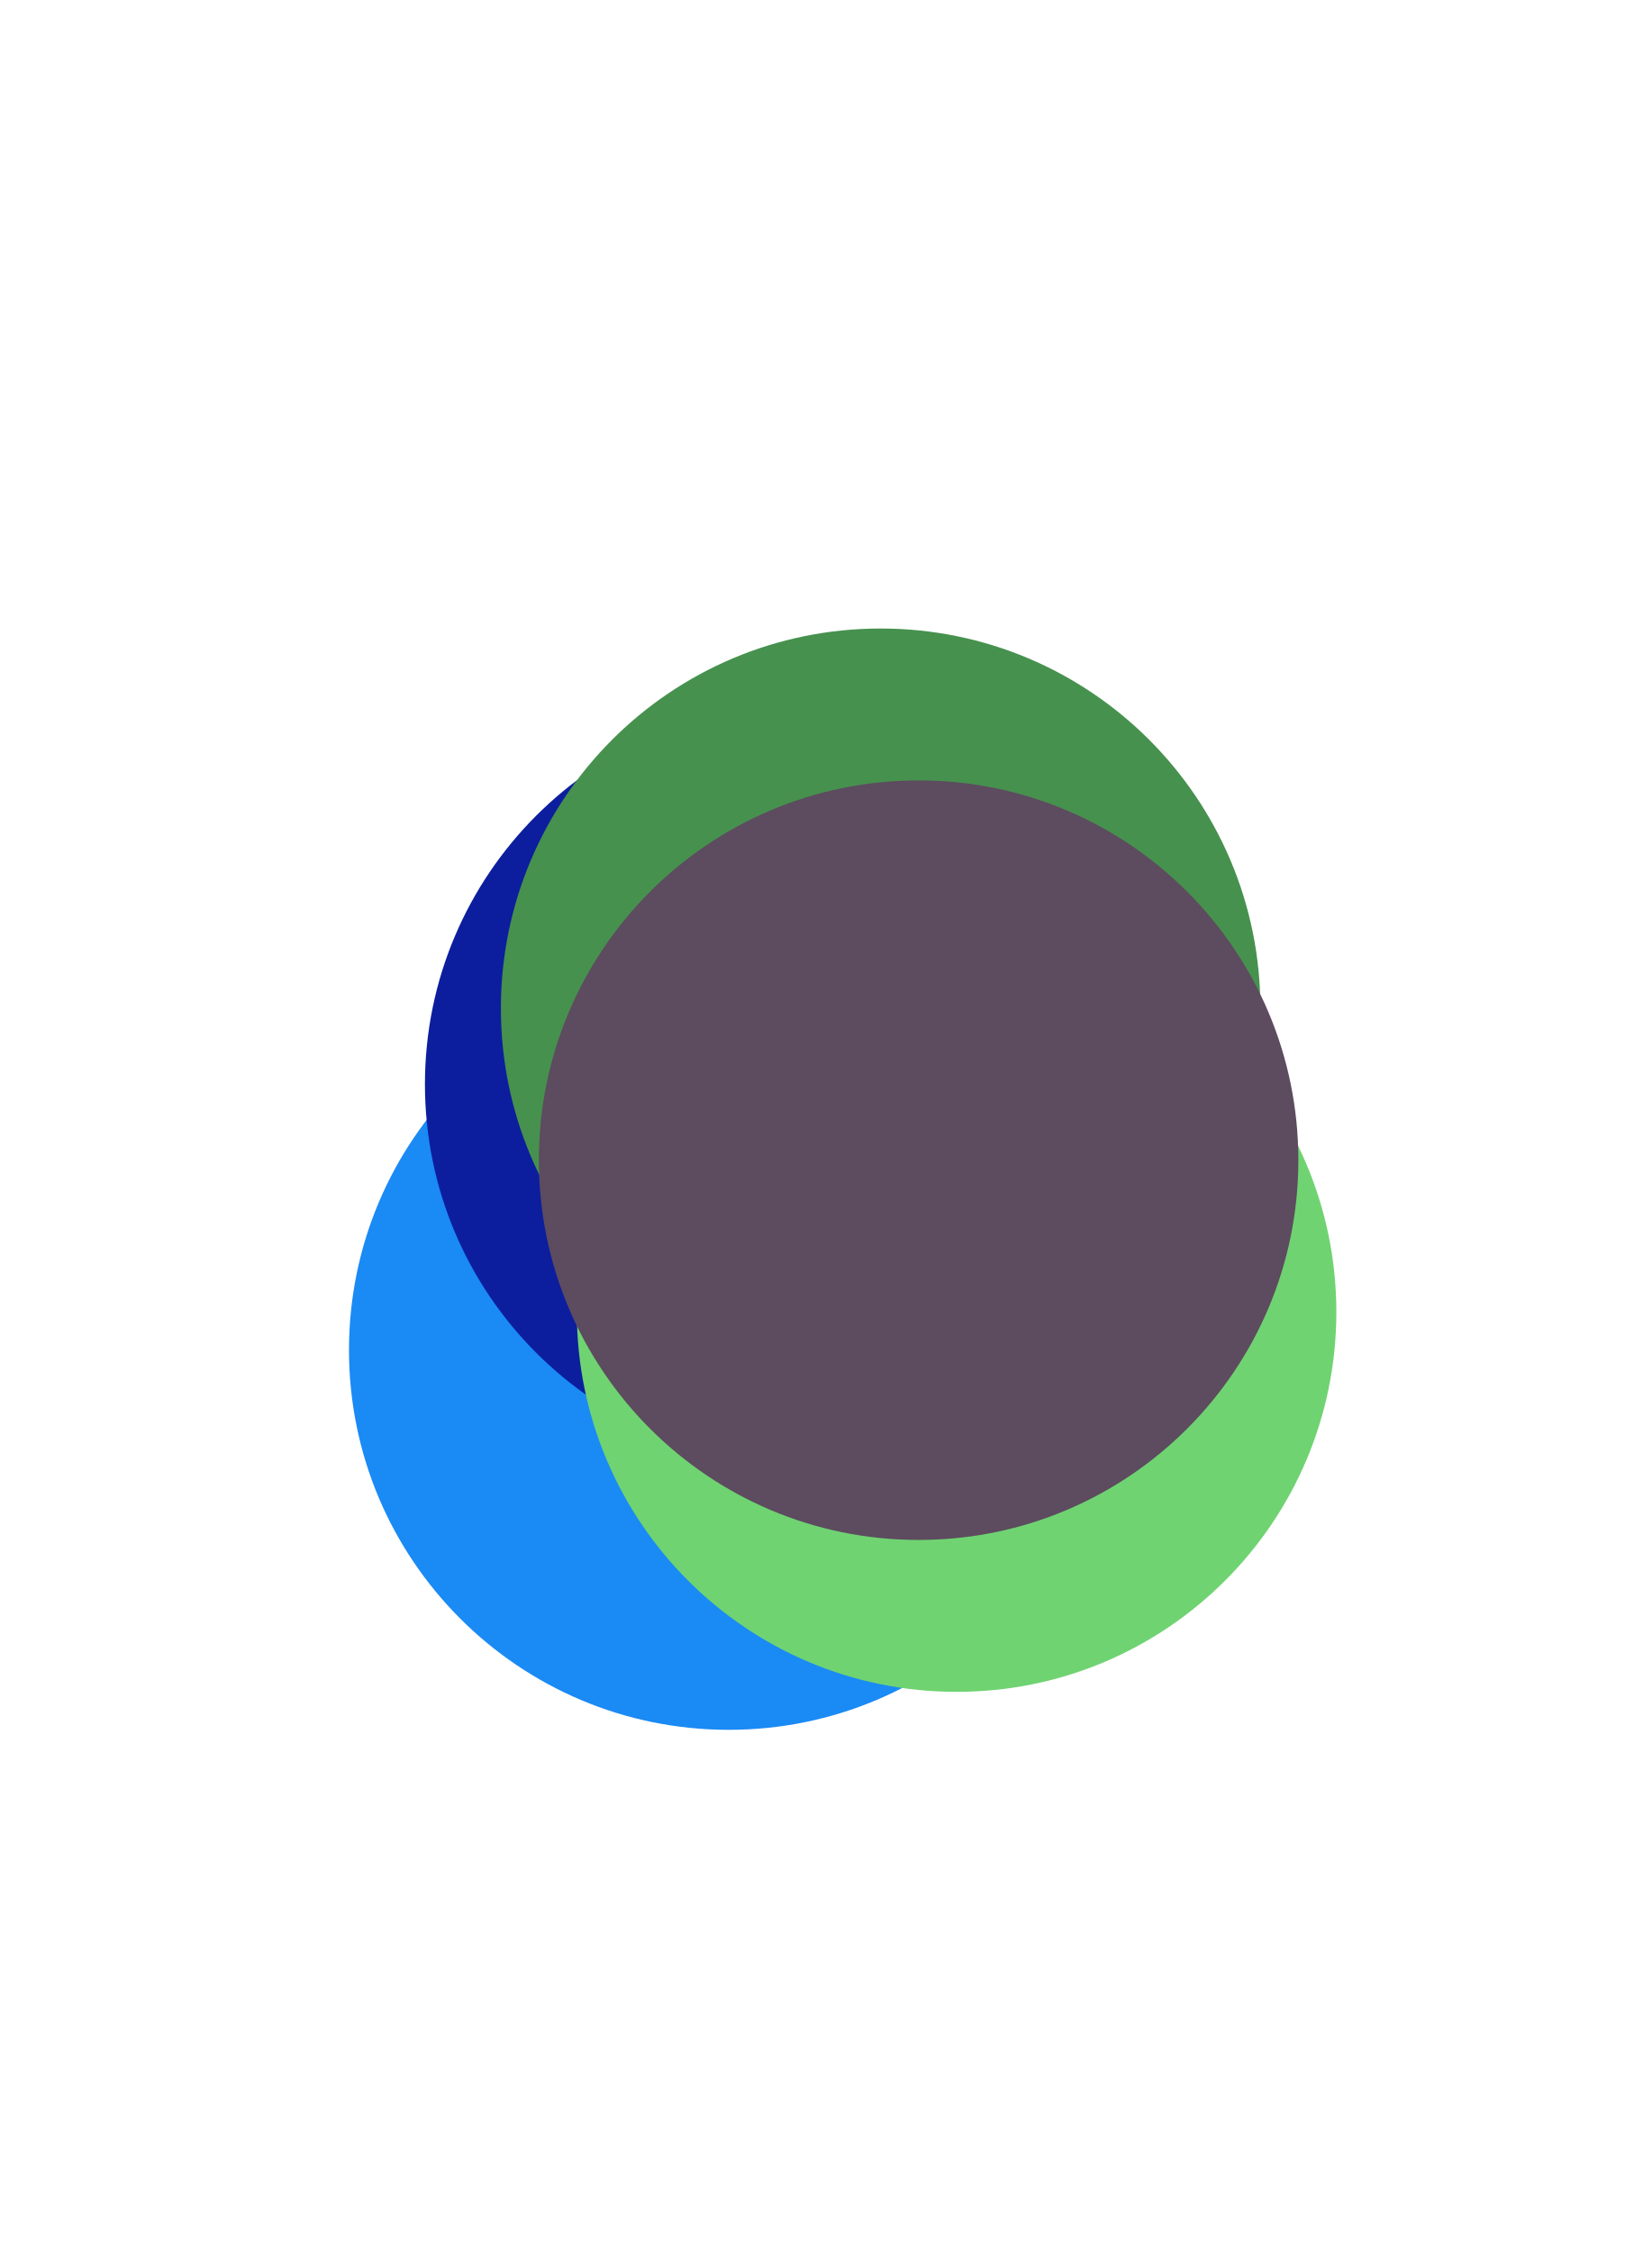
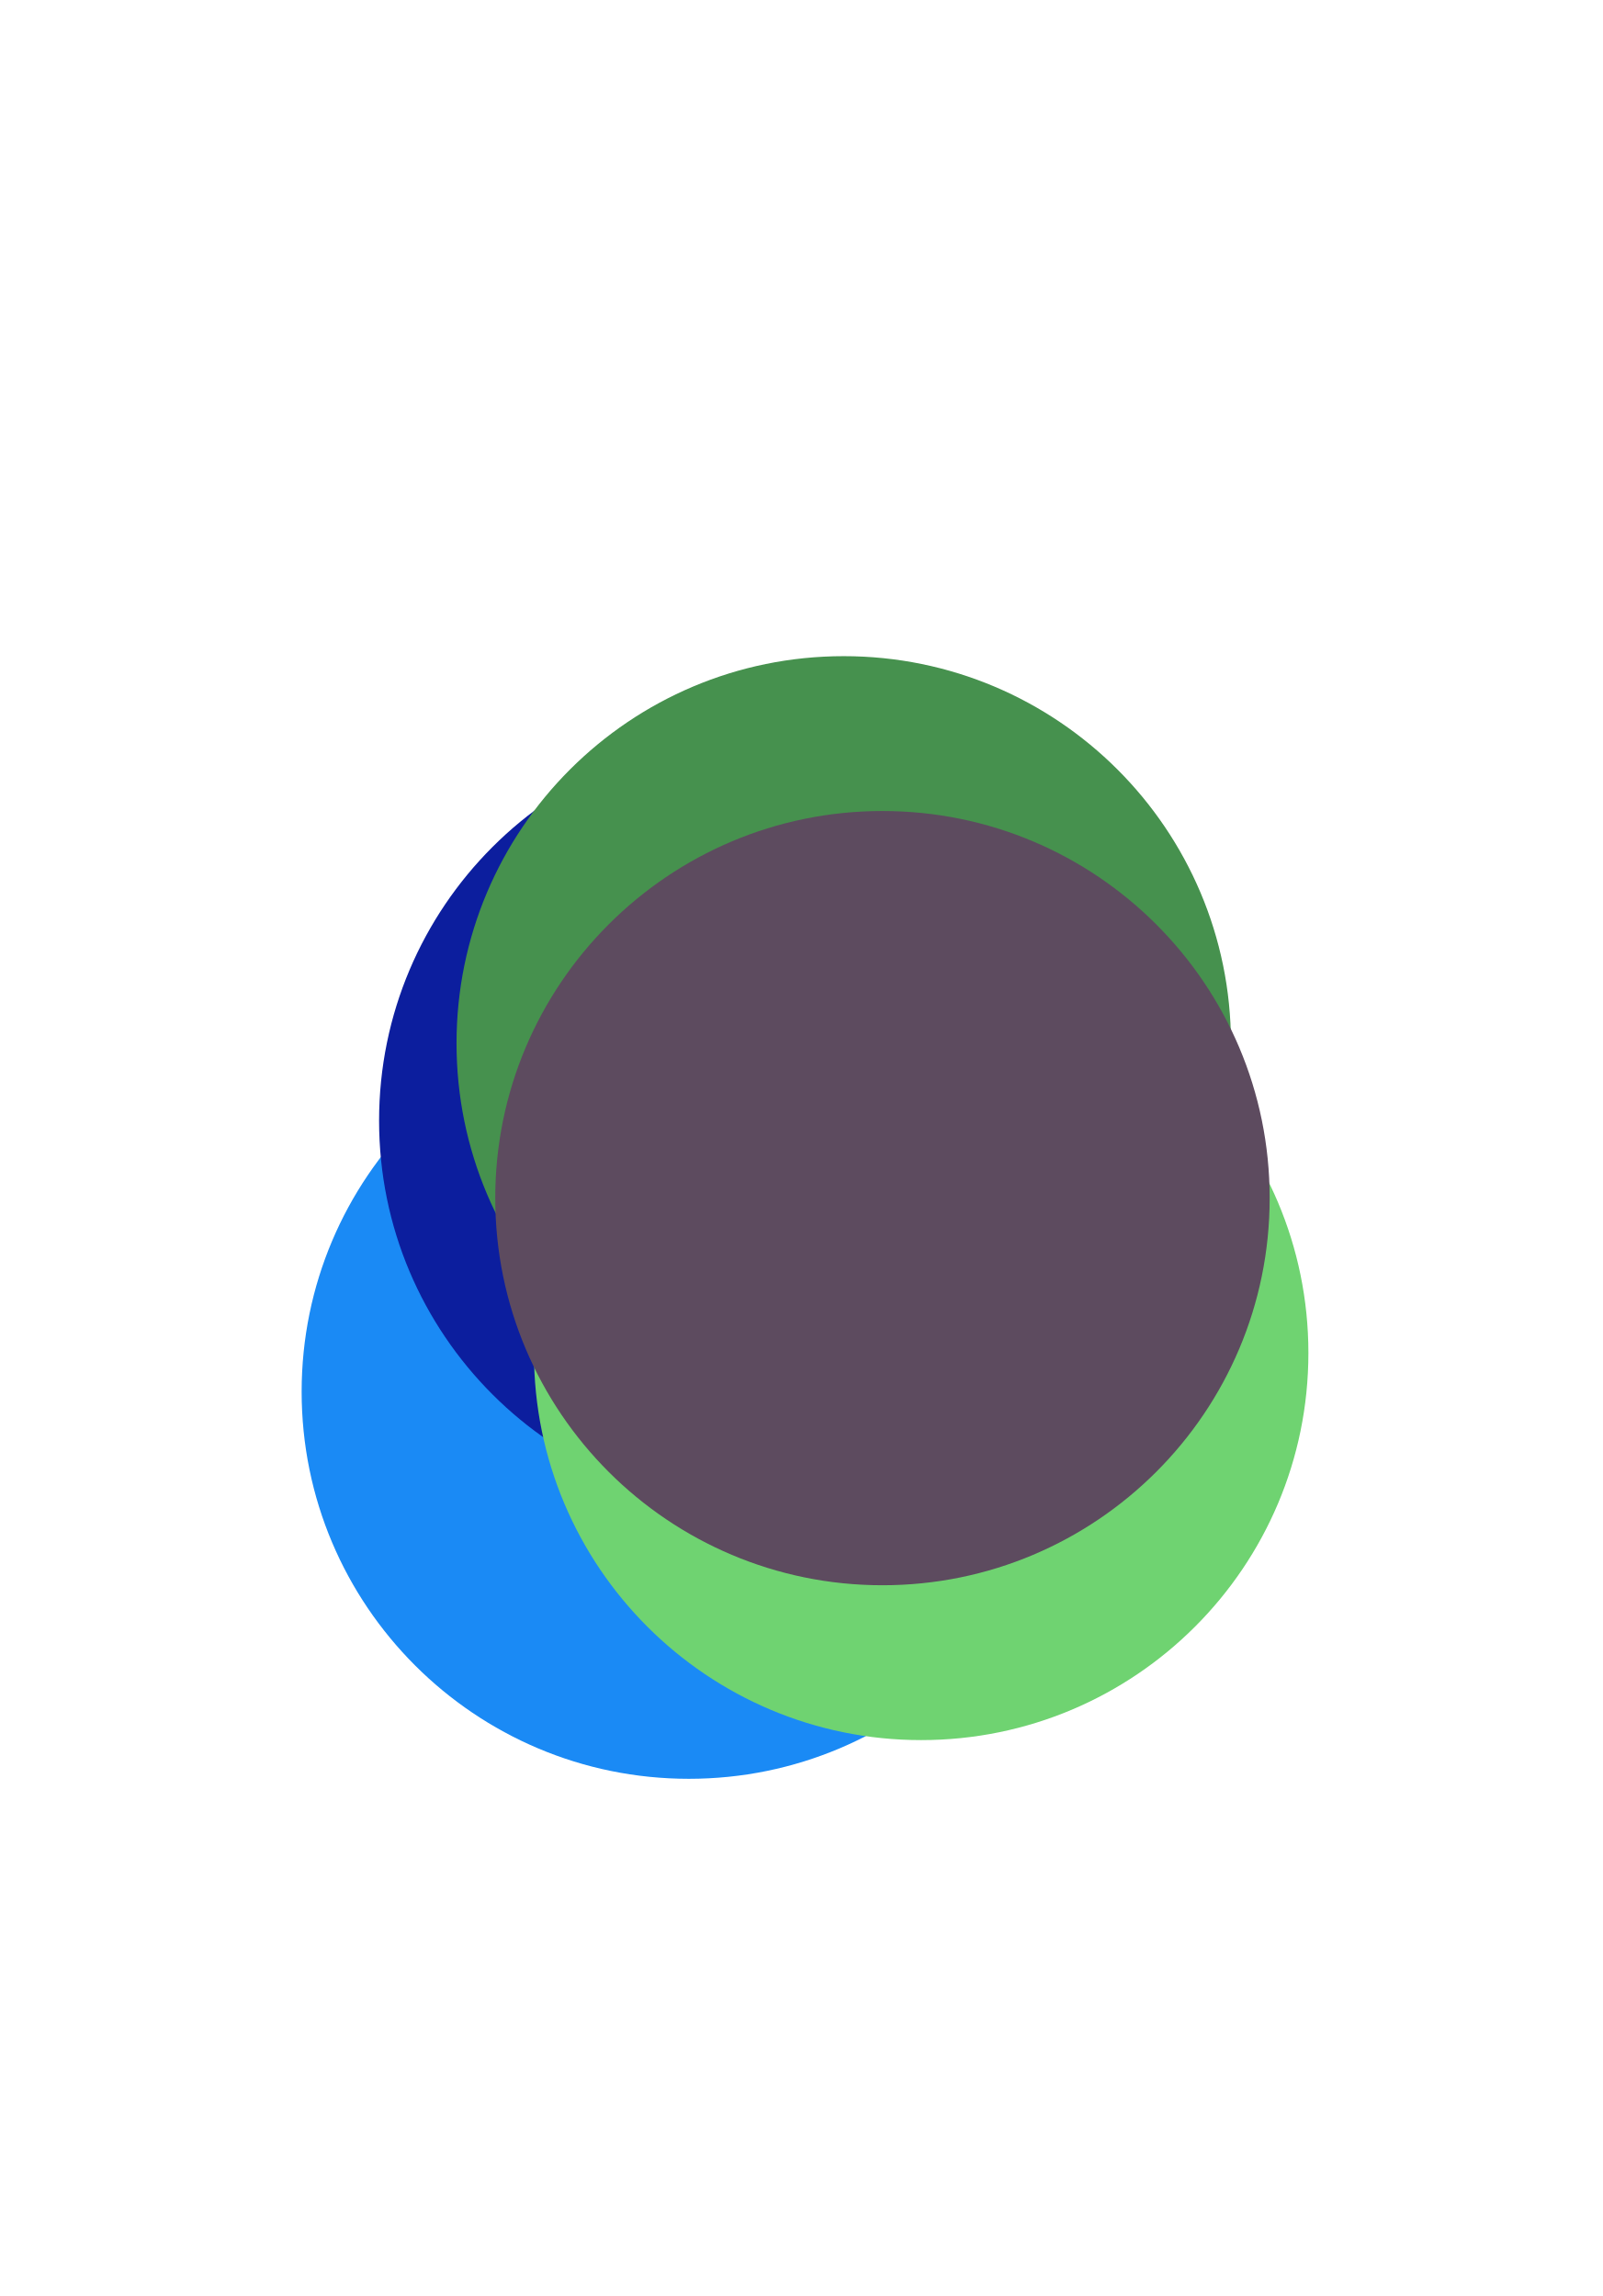
- <svg xmlns="http://www.w3.org/2000/svg" viewBox="-1.819 -2.655 4.348 5.93">
-   <circle r="1" cx="0.1" cy="0.9" fill="#1A8AF5" data-speed="0.2468665">
-     <animate attributeName="cx" dur="4.017s" repeatCount="indefinite" calcMode="discrete" values="-0.015;-0.101;-0.168;-0.221;-0.264;-0.298;-0.323;-0.343;-0.358;-0.37;-0.379;-0.386;-0.388;-0.389;-0.391;-0.392;-0.392;-0.392;-0.392;-0.392;-0.391;-0.391;-0.391;-0.392;-0.393;-0.394;-0.394;-0.395;-0.395;-0.396;-0.396;-0.396;-0.396;-0.396;-0.397;-0.397;-0.397;-0.397;-0.397;-0.397;-0.397;-0.397;-0.397;-0.397;-0.397;-0.397;-0.397;-0.397;-0.397;-0.397;-0.397;-0.397;-0.397;-0.397;-0.397;-0.397;-0.397;-0.397;-0.397;-0.397;-0.397;-0.397;-0.397;-0.397;-0.397;-0.397;-0.397;-0.397;-0.397;-0.397;-0.397;-0.397;-0.397;-0.397;-0.397;-0.397;-0.397;-0.397;-0.397;-0.397;-0.397;-0.397;-0.397;-0.397;-0.397;-0.397;-0.397;-0.397;-0.397;-0.397;-0.397;-0.397;-0.397;-0.397;-0.397;-0.397;-0.397;-0.397;-0.397;-0.397;-0.397;-0.397;-0.397;-0.397;-0.397;-0.397;-0.397;-0.397;-0.397;-0.397;-0.397;-0.397;-0.397;-0.397;-0.397;-0.397;-0.397;-0.397;-0.397;-0.397;-0.397;-0.397;-0.397;-0.397;-0.397;-0.397;-0.397;-0.397;-0.397;-0.397;-0.397;-0.397;-0.397;-0.397;-0.397;-0.397;-0.397;-0.397;-0.397;-0.397;-0.397;-0.397;-0.397;-0.397;-0.397;-0.397;-0.397;-0.397;-0.397;-0.397;-0.397;-0.397;-0.397;-0.397;-0.397;-0.397;-0.397;-0.397;-0.397;-0.397;-0.397;-0.397;-0.397;-0.397;-0.397;-0.397;-0.397;-0.397;-0.397;-0.397;-0.397;-0.397;-0.397;-0.397;-0.397;-0.397;-0.397;-0.397;-0.397;-0.397;-0.397;-0.397;-0.397;-0.397;-0.397;-0.397;-0.397;-0.397;-0.397;-0.397;-0.397;-0.397;-0.397;-0.397;-0.397;-0.397;-0.397;-0.397;-0.397;-0.397;-0.397;-0.397;-0.397;-0.397;-0.397;-0.397;-0.397;-0.397;-0.397;-0.397;-0.397;-0.397;-0.397;-0.397;-0.397;-0.397;-0.397;-0.397;-0.397;-0.397;-0.397;-0.397;-0.397;-0.397;-0.397;-0.397;-0.397;-0.397;-0.397;-0.397;-0.397;-0.397;-0.397;-0.397;-0.397;-0.397;-0.397;-0.397;-0.397;-0.397;-0.397" />
-     <animate attributeName="cy" dur="4.017s" repeatCount="indefinite" calcMode="discrete" values="1.048;1.154;1.232;1.288;1.381;1.454;1.511;1.555;1.59;1.616;1.637;1.652;1.67;1.685;1.696;1.705;1.712;1.717;1.721;1.724;1.726;1.728;1.729;1.731;1.732;1.733;1.734;1.735;1.736;1.736;1.736;1.737;1.737;1.737;1.737;1.737;1.737;1.738;1.738;1.738;1.738;1.738;1.738;1.738;1.738;1.738;1.738;1.738;1.738;1.738;1.738;1.738;1.738;1.738;1.738;1.738;1.738;1.738;1.738;1.738;1.738;1.738;1.738;1.738;1.738;1.738;1.738;1.738;1.738;1.738;1.738;1.738;1.738;1.738;1.738;1.738;1.738;1.738;1.738;1.738;1.738;1.738;1.738;1.738;1.738;1.738;1.738;1.738;1.738;1.738;1.738;1.738;1.738;1.738;1.738;1.738;1.738;1.738;1.738;1.738;1.738;1.738;1.738;1.738;1.738;1.738;1.738;1.738;1.738;1.738;1.738;1.738;1.738;1.738;1.738;1.738;1.738;1.738;1.738;1.738;1.738;1.738;1.738;1.738;1.738;1.738;1.738;1.738;1.738;1.738;1.738;1.738;1.738;1.738;1.738;1.738;1.738;1.738;1.738;1.738;1.738;1.738;1.738;1.738;1.738;1.738;1.738;1.738;1.738;1.738;1.738;1.738;1.738;1.738;1.738;1.738;1.738;1.738;1.738;1.738;1.738;1.738;1.738;1.738;1.738;1.738;1.738;1.738;1.738;1.738;1.738;1.738;1.738;1.738;1.738;1.738;1.738;1.738;1.738;1.738;1.738;1.738;1.738;1.738;1.738;1.738;1.738;1.738;1.738;1.738;1.738;1.738;1.738;1.738;1.738;1.738;1.738;1.738;1.738;1.738;1.738;1.738;1.738;1.738;1.738;1.738;1.738;1.738;1.738;1.738;1.738;1.738;1.738;1.738;1.738;1.738;1.738;1.738;1.738;1.738;1.738;1.738;1.738;1.738;1.738;1.738;1.738;1.738;1.738;1.738;1.738;1.738;1.738;1.738;1.738;1.738;1.738;1.738;1.738;1.738;1.738" />
+ <svg xmlns="http://www.w3.org/2000/svg" viewBox="-1.679 -2.695 4.139 5.931">
+   <circle r="1" cx="0.1" cy="0.9" fill="#1A8AF5" data-avg-speed="9.892531" data-speed="67.3215, 0.5049299, 0.6133792, 0.41947743, 0.22198012, 0.110968605, 0.055484302">
+     <animate attributeName="cx" dur="1.017s" repeatCount="indefinite" calcMode="discrete" values="-0.662;-0.662;-0.662;-0.663;-0.662;-0.662;-0.662;-0.662;-0.662;-0.662;-0.662;-0.662;-0.662;-0.662;-0.662;-0.662;-0.662;-0.662;-0.662;-0.662;-0.662;-0.662;-0.662;-0.662;-0.662;-0.662;-0.662;-0.662;-0.662;-0.662;-0.662;-0.662;-0.662;-0.662;-0.662;-0.662;-0.662;-0.662;-0.662;-0.662;-0.662;-0.662;-0.662;-0.662;-0.662;-0.662;-0.662;-0.662;-0.662;-0.662;-0.662;-0.662;-0.662;-0.662;-0.662;-0.662;-0.662;-0.662;-0.662;-0.662;-0.662" />
+     <animate attributeName="cy" dur="1.017s" repeatCount="indefinite" calcMode="discrete" values="1.723;1.723;1.732;1.742;1.749;1.753;1.755;1.756;1.756;1.756;1.756;1.756;1.756;1.756;1.756;1.756;1.756;1.756;1.756;1.756;1.756;1.756;1.756;1.756;1.756;1.756;1.756;1.756;1.756;1.756;1.756;1.756;1.756;1.756;1.756;1.756;1.756;1.756;1.756;1.756;1.756;1.756;1.756;1.756;1.756;1.756;1.756;1.756;1.756;1.756;1.756;1.756;1.756;1.756;1.756;1.756;1.756;1.756;1.756;1.756;1.756" />
  </circle>
-   <circle r="1" cx="0.3" cy="0.2" fill="#0C1E9E" data-speed="0.3182976">
-     <animate attributeName="cx" dur="4.017s" repeatCount="indefinite" calcMode="discrete" values="0.158;0.026;-0.088;-0.184;-0.314;-0.416;-0.498;-0.563;-0.614;-0.655;-0.687;-0.712;-0.733;-0.75;-0.763;-0.773;-0.78;-0.788;-0.795;-0.801;-0.805;-0.808;-0.811;-0.813;-0.814;-0.815;-0.816;-0.816;-0.817;-0.817;-0.817;-0.818;-0.818;-0.818;-0.818;-0.818;-0.818;-0.818;-0.819;-0.819;-0.819;-0.819;-0.819;-0.819;-0.819;-0.819;-0.819;-0.819;-0.819;-0.819;-0.819;-0.819;-0.819;-0.819;-0.819;-0.819;-0.819;-0.819;-0.819;-0.819;-0.819;-0.819;-0.819;-0.819;-0.819;-0.819;-0.819;-0.819;-0.819;-0.819;-0.819;-0.819;-0.819;-0.819;-0.819;-0.819;-0.819;-0.819;-0.819;-0.819;-0.819;-0.819;-0.819;-0.819;-0.819;-0.819;-0.819;-0.819;-0.819;-0.819;-0.819;-0.819;-0.819;-0.819;-0.819;-0.819;-0.819;-0.819;-0.819;-0.819;-0.819;-0.819;-0.819;-0.819;-0.819;-0.819;-0.819;-0.819;-0.819;-0.819;-0.819;-0.819;-0.819;-0.819;-0.819;-0.819;-0.819;-0.819;-0.819;-0.819;-0.819;-0.819;-0.819;-0.819;-0.819;-0.819;-0.819;-0.819;-0.819;-0.819;-0.819;-0.819;-0.819;-0.819;-0.819;-0.819;-0.819;-0.819;-0.819;-0.819;-0.819;-0.819;-0.819;-0.819;-0.819;-0.819;-0.819;-0.819;-0.819;-0.819;-0.819;-0.819;-0.819;-0.819;-0.819;-0.819;-0.819;-0.819;-0.819;-0.819;-0.819;-0.819;-0.819;-0.819;-0.819;-0.819;-0.819;-0.819;-0.819;-0.819;-0.819;-0.819;-0.819;-0.819;-0.819;-0.819;-0.819;-0.819;-0.819;-0.819;-0.819;-0.819;-0.819;-0.819;-0.819;-0.819;-0.819;-0.819;-0.819;-0.819;-0.819;-0.819;-0.819;-0.819;-0.819;-0.819;-0.819;-0.819;-0.819;-0.819;-0.819;-0.819;-0.819;-0.819;-0.819;-0.819;-0.819;-0.819;-0.819;-0.819;-0.819;-0.819;-0.819;-0.819;-0.819;-0.819;-0.819;-0.819;-0.819;-0.819;-0.819;-0.819;-0.819;-0.819;-0.819;-0.819;-0.819;-0.819;-0.819;-0.819;-0.819;-0.819;-0.819;-0.819;-0.819;-0.819;-0.819;-0.819;-0.819;-0.819;-0.819" />
-     <animate attributeName="cy" dur="4.017s" repeatCount="indefinite" calcMode="discrete" values="0.071;-0.02;-0.083;-0.125;-0.18;-0.223;-0.257;-0.284;-0.305;-0.322;-0.335;-0.346;-0.357;-0.367;-0.375;-0.382;-0.387;-0.389;-0.389;-0.39;-0.39;-0.391;-0.391;-0.391;-0.391;-0.391;-0.392;-0.392;-0.392;-0.392;-0.392;-0.392;-0.392;-0.392;-0.392;-0.392;-0.392;-0.392;-0.392;-0.392;-0.392;-0.392;-0.392;-0.392;-0.392;-0.392;-0.392;-0.392;-0.392;-0.392;-0.392;-0.392;-0.392;-0.392;-0.392;-0.392;-0.392;-0.392;-0.392;-0.392;-0.392;-0.392;-0.392;-0.392;-0.392;-0.392;-0.392;-0.392;-0.392;-0.392;-0.392;-0.392;-0.392;-0.392;-0.392;-0.392;-0.392;-0.392;-0.392;-0.392;-0.392;-0.392;-0.392;-0.392;-0.392;-0.392;-0.392;-0.392;-0.392;-0.392;-0.392;-0.392;-0.392;-0.392;-0.392;-0.392;-0.392;-0.392;-0.392;-0.392;-0.392;-0.392;-0.392;-0.392;-0.392;-0.392;-0.392;-0.392;-0.392;-0.392;-0.392;-0.392;-0.392;-0.392;-0.392;-0.392;-0.392;-0.392;-0.392;-0.392;-0.392;-0.392;-0.392;-0.392;-0.392;-0.392;-0.392;-0.392;-0.392;-0.392;-0.392;-0.392;-0.392;-0.392;-0.392;-0.392;-0.392;-0.392;-0.392;-0.392;-0.392;-0.392;-0.392;-0.392;-0.392;-0.392;-0.392;-0.392;-0.392;-0.392;-0.392;-0.392;-0.392;-0.392;-0.392;-0.392;-0.392;-0.392;-0.392;-0.392;-0.392;-0.392;-0.392;-0.392;-0.392;-0.392;-0.392;-0.392;-0.392;-0.392;-0.392;-0.392;-0.392;-0.392;-0.392;-0.392;-0.392;-0.392;-0.392;-0.392;-0.392;-0.392;-0.392;-0.392;-0.392;-0.392;-0.392;-0.392;-0.392;-0.392;-0.392;-0.392;-0.392;-0.392;-0.392;-0.392;-0.392;-0.392;-0.392;-0.392;-0.392;-0.392;-0.392;-0.392;-0.392;-0.392;-0.392;-0.392;-0.392;-0.392;-0.392;-0.392;-0.392;-0.392;-0.392;-0.392;-0.392;-0.392;-0.392;-0.392;-0.392;-0.392;-0.392;-0.392;-0.392;-0.392;-0.392;-0.392;-0.392;-0.392;-0.392;-0.392;-0.392;-0.392;-0.392;-0.392;-0.392;-0.392;-0.392;-0.392;-0.392" />
+   <circle r="1" cx="0.3" cy="0.2" fill="#0C1E9E" data-avg-speed="8.633327" data-speed="53.166687, 10.103003, 3.7532847, 1.2197275, 0.43540373, 0.22205892, 0.110968605, 0.055482514">
+     <animate attributeName="cx" dur="1.017s" repeatCount="indefinite" calcMode="discrete" values="-0.435;-0.594;-0.655;-0.675;-0.679;-0.679;-0.679;-0.679;-0.679;-0.679;-0.679;-0.679;-0.679;-0.679;-0.679;-0.679;-0.679;-0.679;-0.679;-0.679;-0.679;-0.679;-0.679;-0.679;-0.679;-0.679;-0.679;-0.679;-0.679;-0.679;-0.679;-0.679;-0.679;-0.679;-0.679;-0.679;-0.679;-0.679;-0.679;-0.679;-0.679;-0.679;-0.679;-0.679;-0.679;-0.679;-0.679;-0.679;-0.679;-0.679;-0.679;-0.679;-0.679;-0.679;-0.679;-0.679;-0.679;-0.679;-0.679;-0.679;-0.679" />
+     <animate attributeName="cy" dur="1.017s" repeatCount="indefinite" calcMode="discrete" values="-0.296;-0.242;-0.227;-0.23;-0.236;-0.24;-0.242;-0.243;-0.243;-0.243;-0.243;-0.243;-0.243;-0.243;-0.243;-0.243;-0.243;-0.243;-0.243;-0.243;-0.243;-0.243;-0.243;-0.243;-0.243;-0.243;-0.243;-0.243;-0.243;-0.243;-0.243;-0.243;-0.243;-0.243;-0.243;-0.243;-0.243;-0.243;-0.243;-0.243;-0.243;-0.243;-0.243;-0.243;-0.243;-0.243;-0.243;-0.243;-0.243;-0.243;-0.243;-0.243;-0.243;-0.243;-0.243;-0.243;-0.243;-0.243;-0.243;-0.243;-0.243" />
  </circle>
-   <circle r="1" cx="0.5" cy="0" fill="#46914E" data-speed="0.42208615">
-     <animate attributeName="cx" dur="4.017s" repeatCount="indefinite" calcMode="discrete" values="0.544;0.588;0.631;0.672;0.712;0.744;0.77;0.79;0.805;0.818;0.828;0.835;0.837;0.839;0.839;0.84;0.84;0.84;0.84;0.84;0.84;0.84;0.84;0.84;0.84;0.841;0.841;0.841;0.841;0.841;0.841;0.841;0.841;0.841;0.841;0.841;0.842;0.842;0.842;0.842;0.842;0.842;0.842;0.842;0.842;0.842;0.842;0.842;0.842;0.842;0.842;0.842;0.842;0.842;0.842;0.842;0.842;0.842;0.842;0.842;0.842;0.842;0.842;0.842;0.842;0.842;0.842;0.842;0.842;0.842;0.842;0.842;0.842;0.842;0.842;0.842;0.842;0.842;0.842;0.842;0.842;0.842;0.842;0.842;0.842;0.842;0.842;0.842;0.842;0.842;0.842;0.842;0.842;0.842;0.842;0.842;0.842;0.842;0.842;0.842;0.842;0.842;0.842;0.842;0.842;0.842;0.842;0.842;0.842;0.842;0.842;0.842;0.842;0.842;0.842;0.842;0.842;0.842;0.842;0.842;0.842;0.842;0.842;0.842;0.842;0.842;0.842;0.842;0.842;0.842;0.842;0.842;0.842;0.842;0.842;0.842;0.842;0.842;0.842;0.842;0.842;0.842;0.842;0.842;0.842;0.842;0.842;0.842;0.842;0.842;0.842;0.842;0.842;0.842;0.842;0.842;0.842;0.842;0.842;0.842;0.842;0.842;0.842;0.842;0.842;0.842;0.842;0.842;0.842;0.842;0.842;0.842;0.842;0.842;0.842;0.842;0.842;0.842;0.842;0.842;0.842;0.842;0.842;0.842;0.842;0.842;0.842;0.842;0.842;0.842;0.842;0.842;0.842;0.842;0.842;0.842;0.842;0.842;0.842;0.842;0.842;0.842;0.842;0.842;0.842;0.842;0.842;0.842;0.842;0.842;0.842;0.842;0.842;0.842;0.842;0.842;0.842;0.842;0.842;0.842;0.842;0.842;0.842;0.842;0.842;0.842;0.842;0.842;0.842;0.842;0.842;0.842;0.842;0.842;0.842;0.842;0.842;0.842;0.842;0.842;0.842" />
-     <animate attributeName="cy" dur="4.017s" repeatCount="indefinite" calcMode="discrete" values="-0.203;-0.372;-0.512;-0.628;-0.819;-0.974;-1.099;-1.2;-1.281;-1.346;-1.399;-1.441;-1.482;-1.515;-1.541;-1.562;-1.579;-1.593;-1.605;-1.614;-1.622;-1.628;-1.633;-1.638;-1.641;-1.644;-1.646;-1.648;-1.649;-1.65;-1.651;-1.652;-1.653;-1.653;-1.654;-1.654;-1.654;-1.654;-1.654;-1.655;-1.655;-1.655;-1.655;-1.655;-1.655;-1.655;-1.655;-1.655;-1.655;-1.655;-1.655;-1.655;-1.655;-1.655;-1.655;-1.655;-1.655;-1.655;-1.655;-1.655;-1.655;-1.655;-1.655;-1.655;-1.655;-1.655;-1.655;-1.655;-1.655;-1.655;-1.655;-1.655;-1.655;-1.655;-1.655;-1.655;-1.655;-1.655;-1.655;-1.655;-1.655;-1.655;-1.655;-1.655;-1.655;-1.655;-1.655;-1.655;-1.655;-1.655;-1.655;-1.655;-1.655;-1.655;-1.655;-1.655;-1.655;-1.655;-1.655;-1.655;-1.655;-1.655;-1.655;-1.655;-1.655;-1.655;-1.655;-1.655;-1.655;-1.655;-1.655;-1.655;-1.655;-1.655;-1.655;-1.655;-1.655;-1.655;-1.655;-1.655;-1.655;-1.655;-1.655;-1.655;-1.655;-1.655;-1.655;-1.655;-1.655;-1.655;-1.655;-1.655;-1.655;-1.655;-1.655;-1.655;-1.655;-1.655;-1.655;-1.655;-1.655;-1.655;-1.655;-1.655;-1.655;-1.655;-1.655;-1.655;-1.655;-1.655;-1.655;-1.655;-1.655;-1.655;-1.655;-1.655;-1.655;-1.655;-1.655;-1.655;-1.655;-1.655;-1.655;-1.655;-1.655;-1.655;-1.655;-1.655;-1.655;-1.655;-1.655;-1.655;-1.655;-1.655;-1.655;-1.655;-1.655;-1.655;-1.655;-1.655;-1.655;-1.655;-1.655;-1.655;-1.655;-1.655;-1.655;-1.655;-1.655;-1.655;-1.655;-1.655;-1.655;-1.655;-1.655;-1.655;-1.655;-1.655;-1.655;-1.655;-1.655;-1.655;-1.655;-1.655;-1.655;-1.655;-1.655;-1.655;-1.655;-1.655;-1.655;-1.655;-1.655;-1.655;-1.655;-1.655;-1.655;-1.655;-1.655;-1.655;-1.655;-1.655;-1.655;-1.655;-1.655;-1.655;-1.655;-1.655;-1.655;-1.655;-1.655;-1.655;-1.655;-1.655;-1.655;-1.655;-1.655;-1.655;-1.655;-1.655;-1.655" />
+   <circle r="1" cx="0.5" cy="0" fill="#46914E" data-avg-speed="5.23341" data-speed="73.744804, 10.764083, 5.700117, 3.6625838, 2.6211312, 2.0271385, 1.5623626, 1.1799095, 0.8850449, 0.6623275, 0.49523538, 0.37017623, 0.27666187, 0.20675504, 0.15506996, 0.11629857, 0.087223716, 0.065416686, 0.04906383, 0.036798082">
+     <animate attributeName="cx" dur="1.017s" repeatCount="indefinite" calcMode="discrete" values="0.739;0.819;0.842;0.842;0.834;0.827;0.821;0.816;0.813;0.81;0.808;0.807;0.806;0.805;0.804;0.804;0.803;0.803;0.803;0.803;0.803;0.803;0.803;0.803;0.803;0.803;0.803;0.803;0.803;0.803;0.803;0.803;0.803;0.803;0.803;0.803;0.803;0.803;0.803;0.803;0.803;0.803;0.803;0.803;0.803;0.803;0.803;0.803;0.803;0.803;0.803;0.803;0.803;0.803;0.803;0.803;0.803;0.803;0.803;0.803;0.803" />
+     <animate attributeName="cy" dur="1.017s" repeatCount="indefinite" calcMode="discrete" values="-1.206;-1.366;-1.458;-1.519;-1.562;-1.595;-1.621;-1.64;-1.654;-1.665;-1.673;-1.679;-1.683;-1.687;-1.689;-1.691;-1.692;-1.694;-1.694;-1.695;-1.695;-1.695;-1.695;-1.695;-1.695;-1.695;-1.695;-1.695;-1.695;-1.695;-1.695;-1.695;-1.695;-1.695;-1.695;-1.695;-1.695;-1.695;-1.695;-1.695;-1.695;-1.695;-1.695;-1.695;-1.695;-1.695;-1.695;-1.695;-1.695;-1.695;-1.695;-1.695;-1.695;-1.695;-1.695;-1.695;-1.695;-1.695;-1.695;-1.695;-1.695" />
  </circle>
-   <circle r="1" cx="0.7" cy="0.8" fill="#6FD371" data-speed="0.42145863">
-     <animate attributeName="cx" dur="4.017s" repeatCount="indefinite" calcMode="discrete" values="0.845;0.963;1.057;1.13;1.212;1.277;1.328;1.368;1.4;1.425;1.445;1.461;1.474;1.484;1.493;1.499;1.505;1.509;1.513;1.516;1.519;1.521;1.523;1.524;1.525;1.526;1.527;1.527;1.528;1.528;1.528;1.529;1.529;1.529;1.529;1.529;1.529;1.529;1.529;1.529;1.529;1.529;1.53;1.53;1.53;1.53;1.53;1.53;1.53;1.53;1.53;1.53;1.53;1.53;1.53;1.53;1.53;1.53;1.53;1.53;1.53;1.53;1.53;1.53;1.53;1.53;1.53;1.53;1.53;1.53;1.53;1.53;1.53;1.53;1.53;1.53;1.53;1.53;1.53;1.53;1.53;1.53;1.53;1.53;1.53;1.53;1.53;1.53;1.53;1.53;1.53;1.53;1.53;1.53;1.53;1.53;1.53;1.53;1.53;1.53;1.53;1.53;1.53;1.53;1.53;1.53;1.53;1.53;1.53;1.53;1.53;1.53;1.53;1.53;1.53;1.53;1.53;1.53;1.53;1.53;1.53;1.53;1.53;1.53;1.53;1.53;1.53;1.53;1.53;1.53;1.53;1.53;1.53;1.53;1.53;1.53;1.53;1.53;1.53;1.53;1.53;1.53;1.53;1.53;1.53;1.53;1.53;1.53;1.53;1.53;1.53;1.53;1.53;1.53;1.53;1.53;1.53;1.53;1.53;1.53;1.53;1.53;1.53;1.53;1.53;1.53;1.53;1.53;1.53;1.53;1.53;1.53;1.53;1.53;1.53;1.53;1.53;1.53;1.53;1.53;1.53;1.53;1.53;1.53;1.53;1.53;1.53;1.53;1.53;1.53;1.53;1.53;1.53;1.53;1.53;1.53;1.53;1.53;1.53;1.53;1.53;1.53;1.53;1.53;1.53;1.53;1.53;1.53;1.53;1.53;1.53;1.53;1.53;1.53;1.53;1.53;1.53;1.53;1.53;1.53;1.53;1.53;1.53;1.53;1.53;1.53;1.53;1.53;1.53;1.53;1.53;1.53;1.53;1.53;1.53;1.53;1.53;1.53;1.53;1.53;1.53" />
-     <animate attributeName="cy" dur="4.017s" repeatCount="indefinite" calcMode="discrete" values="1.046;1.246;1.407;1.537;1.677;1.79;1.881;1.955;2.015;2.063;2.103;2.135;2.162;2.185;2.203;2.218;2.23;2.239;2.246;2.251;2.256;2.26;2.263;2.265;2.267;2.269;2.27;2.271;2.272;2.272;2.273;2.273;2.274;2.274;2.274;2.274;2.274;2.274;2.275;2.275;2.275;2.275;2.275;2.275;2.275;2.275;2.275;2.275;2.275;2.275;2.275;2.275;2.275;2.275;2.275;2.275;2.275;2.275;2.275;2.275;2.275;2.275;2.275;2.275;2.275;2.275;2.275;2.275;2.275;2.275;2.275;2.275;2.275;2.275;2.275;2.275;2.275;2.275;2.275;2.275;2.275;2.275;2.275;2.275;2.275;2.275;2.275;2.275;2.275;2.275;2.275;2.275;2.275;2.275;2.275;2.275;2.275;2.275;2.275;2.275;2.275;2.275;2.275;2.275;2.275;2.275;2.275;2.275;2.275;2.275;2.275;2.275;2.275;2.275;2.275;2.275;2.275;2.275;2.275;2.275;2.275;2.275;2.275;2.275;2.275;2.275;2.275;2.275;2.275;2.275;2.275;2.275;2.275;2.275;2.275;2.275;2.275;2.275;2.275;2.275;2.275;2.275;2.275;2.275;2.275;2.275;2.275;2.275;2.275;2.275;2.275;2.275;2.275;2.275;2.275;2.275;2.275;2.275;2.275;2.275;2.275;2.275;2.275;2.275;2.275;2.275;2.275;2.275;2.275;2.275;2.275;2.275;2.275;2.275;2.275;2.275;2.275;2.275;2.275;2.275;2.275;2.275;2.275;2.275;2.275;2.275;2.275;2.275;2.275;2.275;2.275;2.275;2.275;2.275;2.275;2.275;2.275;2.275;2.275;2.275;2.275;2.275;2.275;2.275;2.275;2.275;2.275;2.275;2.275;2.275;2.275;2.275;2.275;2.275;2.275;2.275;2.275;2.275;2.275;2.275;2.275;2.275;2.275;2.275;2.275;2.275;2.275;2.275;2.275;2.275;2.275;2.275;2.275;2.275;2.275;2.275;2.275;2.275;2.275;2.275;2.275" />
+   <circle r="1" cx="0.7" cy="0.8" fill="#6FD371" data-avg-speed="5.0345" data-speed="66.97577, 10.519722, 7.023022, 4.610247, 3.1354976, 2.2142036, 1.6096017, 1.1918272, 0.88806355, 0.66308534, 0.4954194, 0.37022513, 0.27667007, 0.20675579, 0.15506667, 0.11630746, 0.08723059, 0.06542262, 0.049060002, 0.03680552">
+     <animate attributeName="cx" dur="1.017s" repeatCount="indefinite" calcMode="discrete" values="1.388;1.418;1.433;1.441;1.447;1.451;1.453;1.455;1.456;1.458;1.458;1.459;1.459;1.46;1.46;1.46;1.46;1.46;1.46;1.46;1.46;1.46;1.46;1.46;1.46;1.46;1.46;1.46;1.46;1.46;1.46;1.46;1.46;1.46;1.46;1.46;1.46;1.46;1.46;1.46;1.46;1.46;1.46;1.46;1.46;1.46;1.46;1.46;1.46;1.46;1.46;1.46;1.46;1.46;1.46;1.46;1.46;1.46;1.46;1.46;1.46" />
+     <animate attributeName="cy" dur="1.017s" repeatCount="indefinite" calcMode="discrete" values="1.679;1.852;1.968;2.044;2.096;2.133;2.16;2.179;2.194;2.205;2.213;2.219;2.224;2.227;2.23;2.232;2.233;2.235;2.235;2.236;2.236;2.236;2.236;2.236;2.236;2.236;2.236;2.236;2.236;2.236;2.236;2.236;2.236;2.236;2.236;2.236;2.236;2.236;2.236;2.236;2.236;2.236;2.236;2.236;2.236;2.236;2.236;2.236;2.236;2.236;2.236;2.236;2.236;2.236;2.236;2.236;2.236;2.236;2.236;2.236;2.236" />
  </circle>
-   <circle r="1" cx="0.6" cy="0.4" fill="#5D4B5F" data-speed="0.13293488">
-     <animate attributeName="cx" dur="4.017s" repeatCount="indefinite" calcMode="discrete" values="0.668;0.725;0.769;0.803;0.853;0.893;0.924;0.948;0.967;0.981;0.993;1.002;1.01;1.016;1.021;1.025;1.028;1.031;1.034;1.036;1.037;1.039;1.04;1.041;1.042;1.042;1.043;1.043;1.043;1.044;1.044;1.044;1.044;1.044;1.044;1.044;1.044;1.044;1.044;1.044;1.044;1.044;1.044;1.044;1.044;1.044;1.044;1.044;1.044;1.044;1.045;1.045;1.045;1.045;1.045;1.045;1.045;1.045;1.045;1.045;1.045;1.045;1.045;1.045;1.045;1.045;1.045;1.045;1.045;1.045;1.045;1.045;1.045;1.045;1.045;1.045;1.045;1.045;1.045;1.045;1.045;1.045;1.045;1.045;1.045;1.045;1.045;1.045;1.045;1.045;1.045;1.045;1.045;1.045;1.045;1.045;1.045;1.045;1.045;1.045;1.045;1.045;1.045;1.045;1.045;1.045;1.045;1.045;1.045;1.045;1.045;1.045;1.045;1.045;1.045;1.045;1.045;1.045;1.045;1.045;1.045;1.045;1.045;1.045;1.045;1.045;1.045;1.045;1.045;1.045;1.045;1.045;1.045;1.045;1.045;1.045;1.045;1.045;1.045;1.045;1.045;1.045;1.045;1.045;1.045;1.045;1.045;1.045;1.045;1.045;1.045;1.045;1.045;1.045;1.045;1.045;1.045;1.045;1.045;1.045;1.045;1.045;1.045;1.045;1.045;1.045;1.045;1.045;1.045;1.045;1.045;1.045;1.045;1.045;1.045;1.045;1.045;1.045;1.045;1.045;1.045;1.045;1.045;1.045;1.045;1.045;1.045;1.045;1.045;1.045;1.045;1.045;1.045;1.045;1.045;1.045;1.045;1.045;1.045;1.045;1.045;1.045;1.045;1.045;1.045;1.045;1.045;1.045;1.045;1.045;1.045;1.045;1.045;1.045;1.045;1.045;1.045;1.045;1.045;1.045;1.045;1.045;1.045;1.045;1.045;1.045;1.045;1.045;1.045;1.045;1.045;1.045;1.045;1.045;1.045;1.045;1.045;1.045;1.045;1.045;1.045" />
-     <animate attributeName="cy" dur="4.017s" repeatCount="indefinite" calcMode="discrete" values="0.338;0.292;0.256;0.228;0.241;0.253;0.264;0.273;0.281;0.288;0.295;0.3;0.307;0.312;0.317;0.321;0.324;0.326;0.328;0.329;0.33;0.331;0.332;0.332;0.333;0.333;0.333;0.334;0.334;0.334;0.334;0.334;0.334;0.334;0.334;0.334;0.334;0.335;0.335;0.335;0.335;0.335;0.335;0.335;0.335;0.335;0.335;0.335;0.335;0.335;0.335;0.335;0.335;0.335;0.335;0.335;0.335;0.335;0.335;0.335;0.335;0.335;0.335;0.335;0.335;0.335;0.335;0.335;0.335;0.335;0.335;0.335;0.335;0.335;0.335;0.335;0.335;0.335;0.335;0.335;0.335;0.335;0.335;0.335;0.335;0.335;0.335;0.335;0.335;0.335;0.335;0.335;0.335;0.335;0.335;0.335;0.335;0.335;0.335;0.335;0.335;0.335;0.335;0.335;0.335;0.335;0.335;0.335;0.335;0.335;0.335;0.335;0.335;0.335;0.335;0.335;0.335;0.335;0.335;0.335;0.335;0.335;0.335;0.335;0.335;0.335;0.335;0.335;0.335;0.335;0.335;0.335;0.335;0.335;0.335;0.335;0.335;0.335;0.335;0.335;0.335;0.335;0.335;0.335;0.335;0.335;0.335;0.335;0.335;0.335;0.335;0.335;0.335;0.335;0.335;0.335;0.335;0.335;0.335;0.335;0.335;0.335;0.335;0.335;0.335;0.335;0.335;0.335;0.335;0.335;0.335;0.335;0.335;0.335;0.335;0.335;0.335;0.335;0.335;0.335;0.335;0.335;0.335;0.335;0.335;0.335;0.335;0.335;0.335;0.335;0.335;0.335;0.335;0.335;0.335;0.335;0.335;0.335;0.335;0.335;0.335;0.335;0.335;0.335;0.335;0.335;0.335;0.335;0.335;0.335;0.335;0.335;0.335;0.335;0.335;0.335;0.335;0.335;0.335;0.335;0.335;0.335;0.335;0.335;0.335;0.335;0.335;0.335;0.335;0.335;0.335;0.335;0.335;0.335;0.335;0.335;0.335;0.335;0.335;0.335;0.335" />
+   <circle r="1" cx="0.6" cy="0.4" fill="#5D4B5F" data-avg-speed="3.508446" data-speed="34.17479, 4.97717, 3.123997, 1.5327966, 0.70182115, 0.33202523, 0.21797906, 0.163921, 0.1247429, 0.09462232, 0.071514785, 0.053890478, 0.040526338">
+     <animate attributeName="cx" dur="1.017s" repeatCount="indefinite" calcMode="discrete" values="1.17;1.22;1.243;1.254;1.26;1.264;1.268;1.27;1.272;1.274;1.275;1.276;1.277;1.277;1.277;1.277;1.277;1.277;1.277;1.277;1.277;1.277;1.277;1.277;1.277;1.277;1.277;1.277;1.277;1.277;1.277;1.277;1.277;1.277;1.277;1.277;1.277;1.277;1.277;1.277;1.277;1.277;1.277;1.277;1.277;1.277;1.277;1.277;1.277;1.277;1.277;1.277;1.277;1.277;1.277;1.277;1.277;1.277;1.277;1.277;1.277" />
+     <animate attributeName="cy" dur="1.017s" repeatCount="indefinite" calcMode="discrete" values="0.399;0.333;0.286;0.263;0.253;0.249;0.248;0.247;0.247;0.247;0.247;0.246;0.246;0.246;0.246;0.246;0.246;0.246;0.246;0.246;0.246;0.246;0.246;0.246;0.246;0.246;0.246;0.246;0.246;0.246;0.246;0.246;0.246;0.246;0.246;0.246;0.246;0.246;0.246;0.246;0.246;0.246;0.246;0.246;0.246;0.246;0.246;0.246;0.246;0.246;0.246;0.246;0.246;0.246;0.246;0.246;0.246;0.246;0.246;0.246;0.246" />
  </circle>
</svg>
